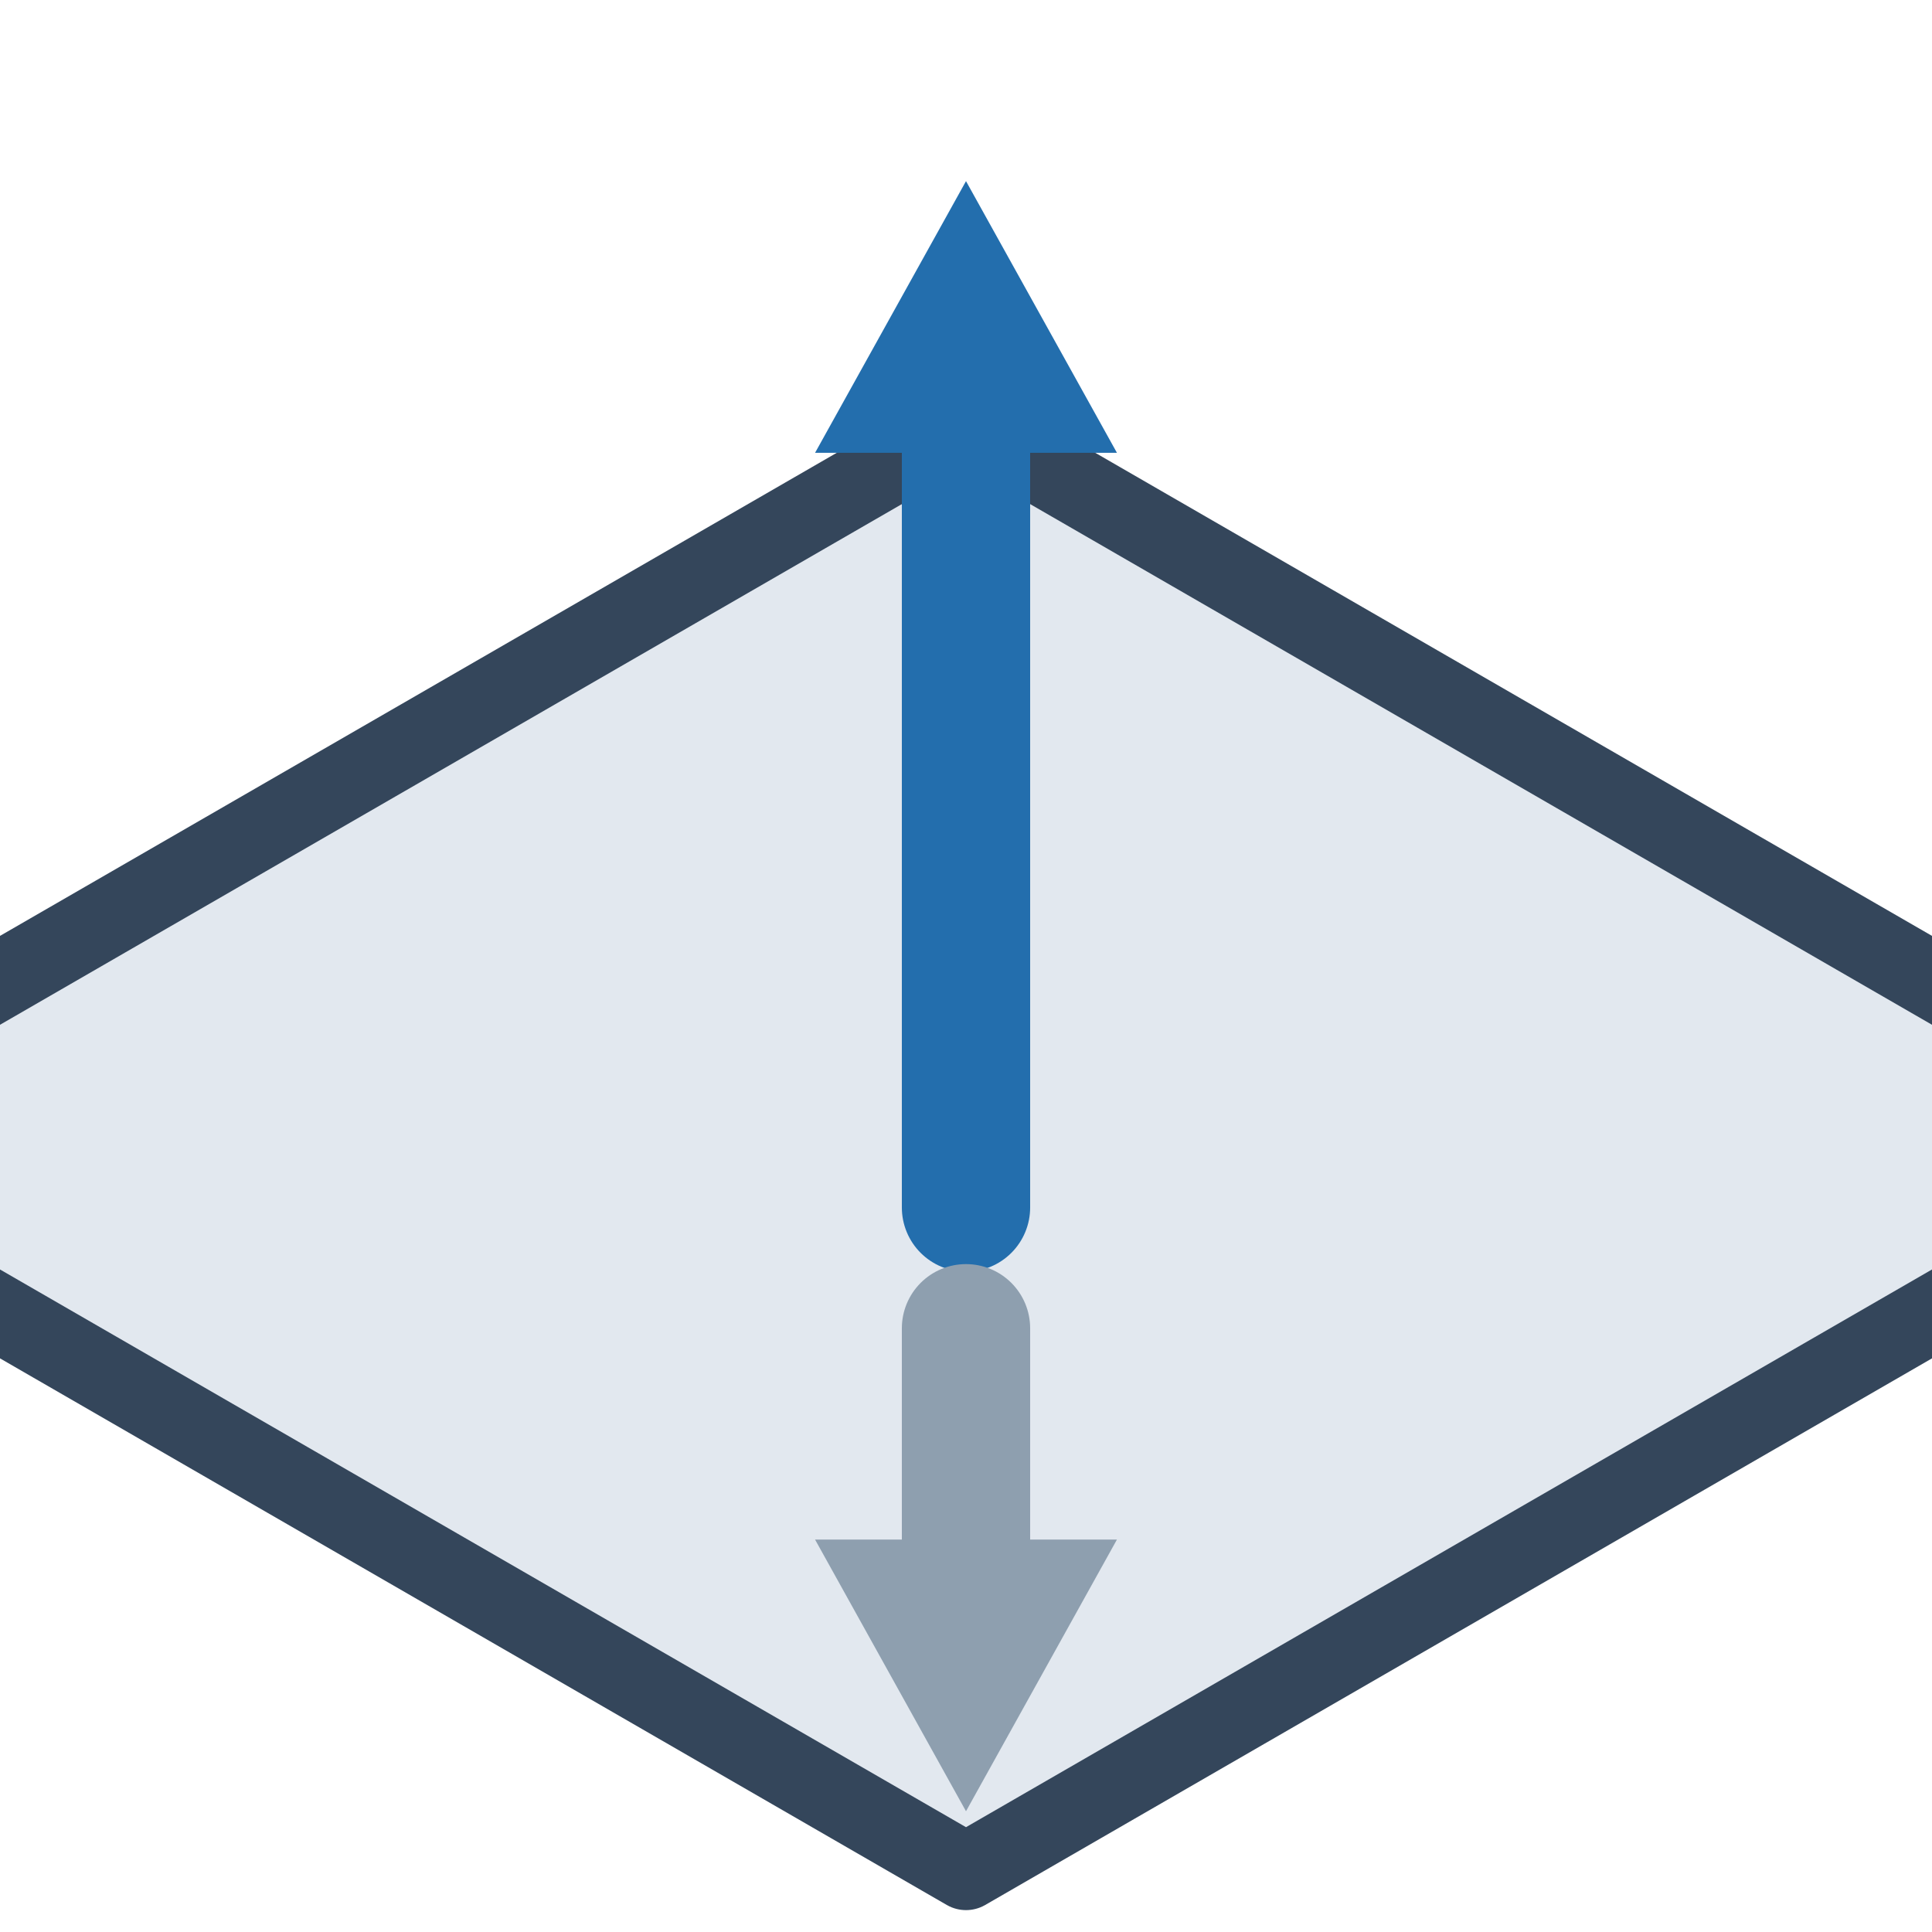
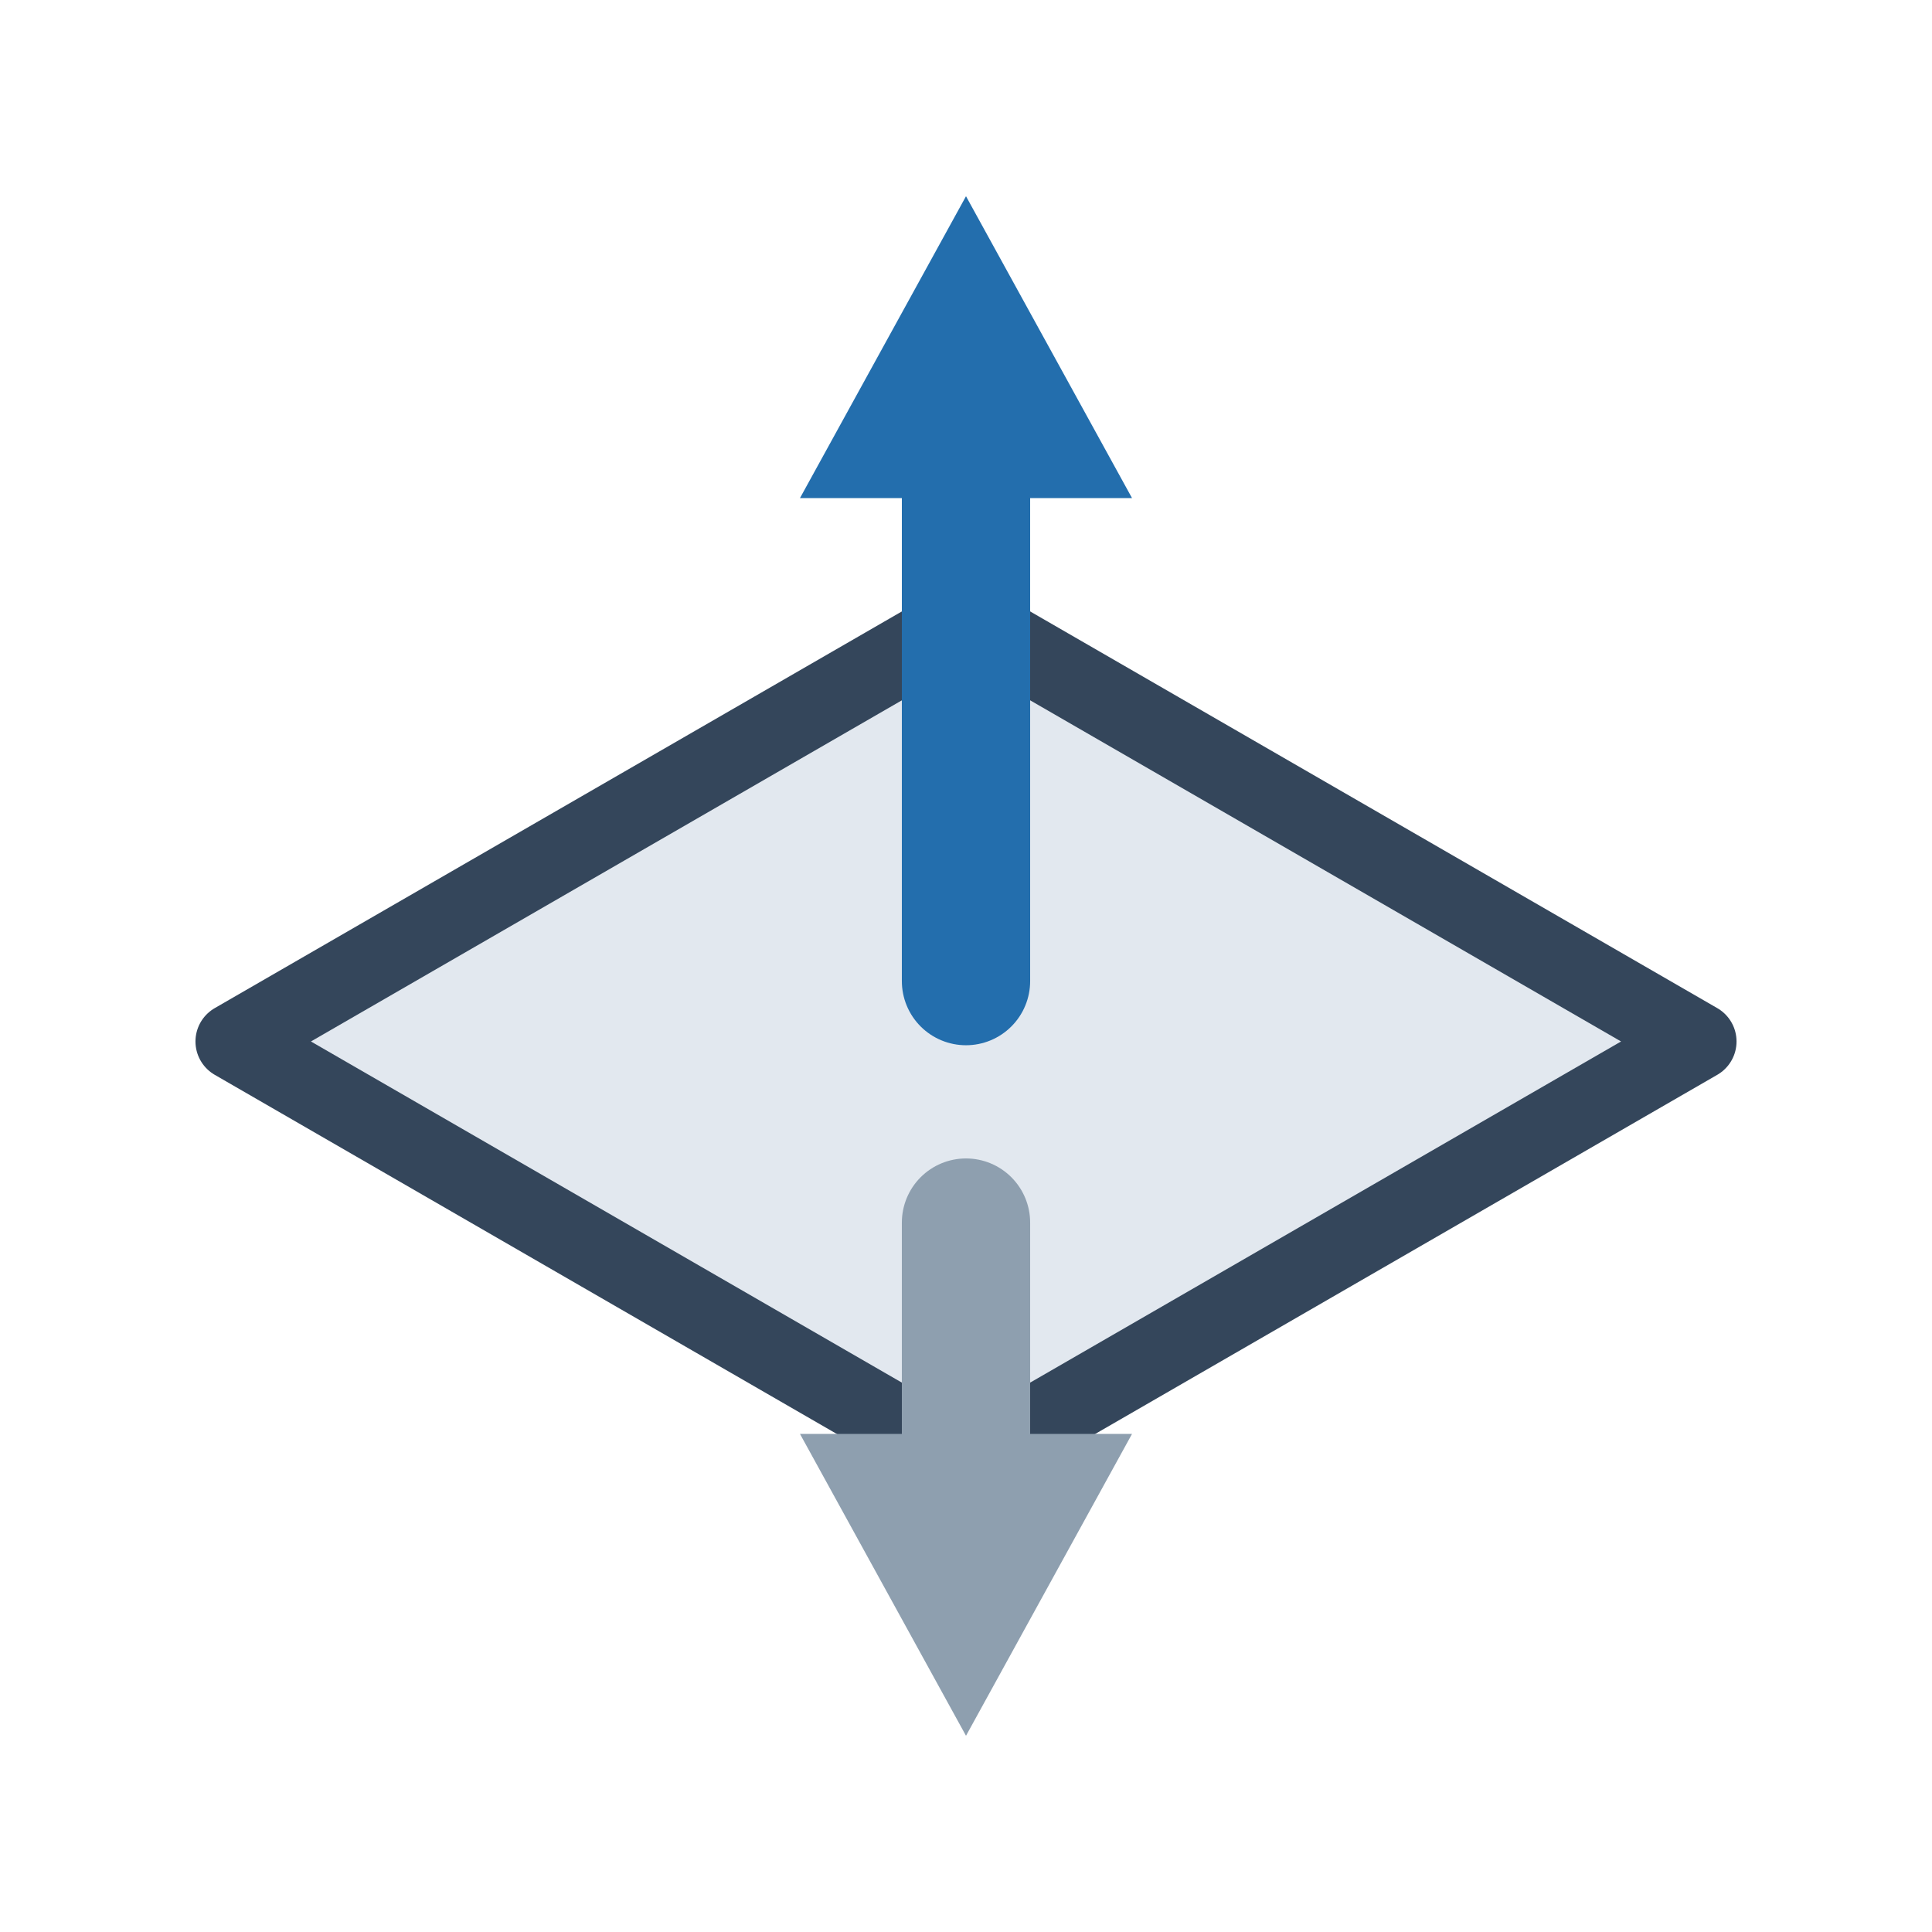
<svg xmlns="http://www.w3.org/2000/svg" viewBox="0 0 64 64">
-   <path d="M32 14L73.57 38L32 62L-9.57 38Z" fill="#e2e8ef" />
-   <path d="M32 14L73.57 38L32 62L-9.57 38Z" fill="none" stroke="#34465b" stroke-width="2.55" stroke-linejoin="round" stroke-linecap="round" />
-   <path d="M32 40L32 14" fill="none" stroke="#236ead" stroke-width="4.25" stroke-linejoin="round" stroke-linecap="round" />
-   <path d="M32 6L37 15L27 15Z" fill="#236ead" />
-   <path d="M32 44L32 54" fill="none" stroke="#8e9faf" stroke-width="4.25" stroke-linejoin="round" stroke-linecap="round" />
-   <path d="M32 60L27 51L37 51Z" fill="#8e9faf" />
+   <path d="M32 20.5L56.25 34.5L32 48.5L7.75 34.5Z" fill="#e2e8ef" />
+   <path d="M32 20.5L56.25 34.5L32 48.5L7.75 34.5Z" fill="none" stroke="#34465b" stroke-width="2.55" stroke-linejoin="round" stroke-linecap="round" />
+   <path d="M32 32.5L32 15.5" fill="none" stroke="#236ead" stroke-width="4.25" stroke-linejoin="round" stroke-linecap="round" />
+   <path d="M32 6.5L37.5 16.5L26.5 16.5Z" fill="#236ead" />
+   <path d="M32 40.5L32 48.5" fill="none" stroke="#8e9faf" stroke-width="4.25" stroke-linejoin="round" stroke-linecap="round" />
+   <path d="M32 57.5L26.5 47.5L37.5 47.5Z" fill="#8e9faf" />
</svg>
